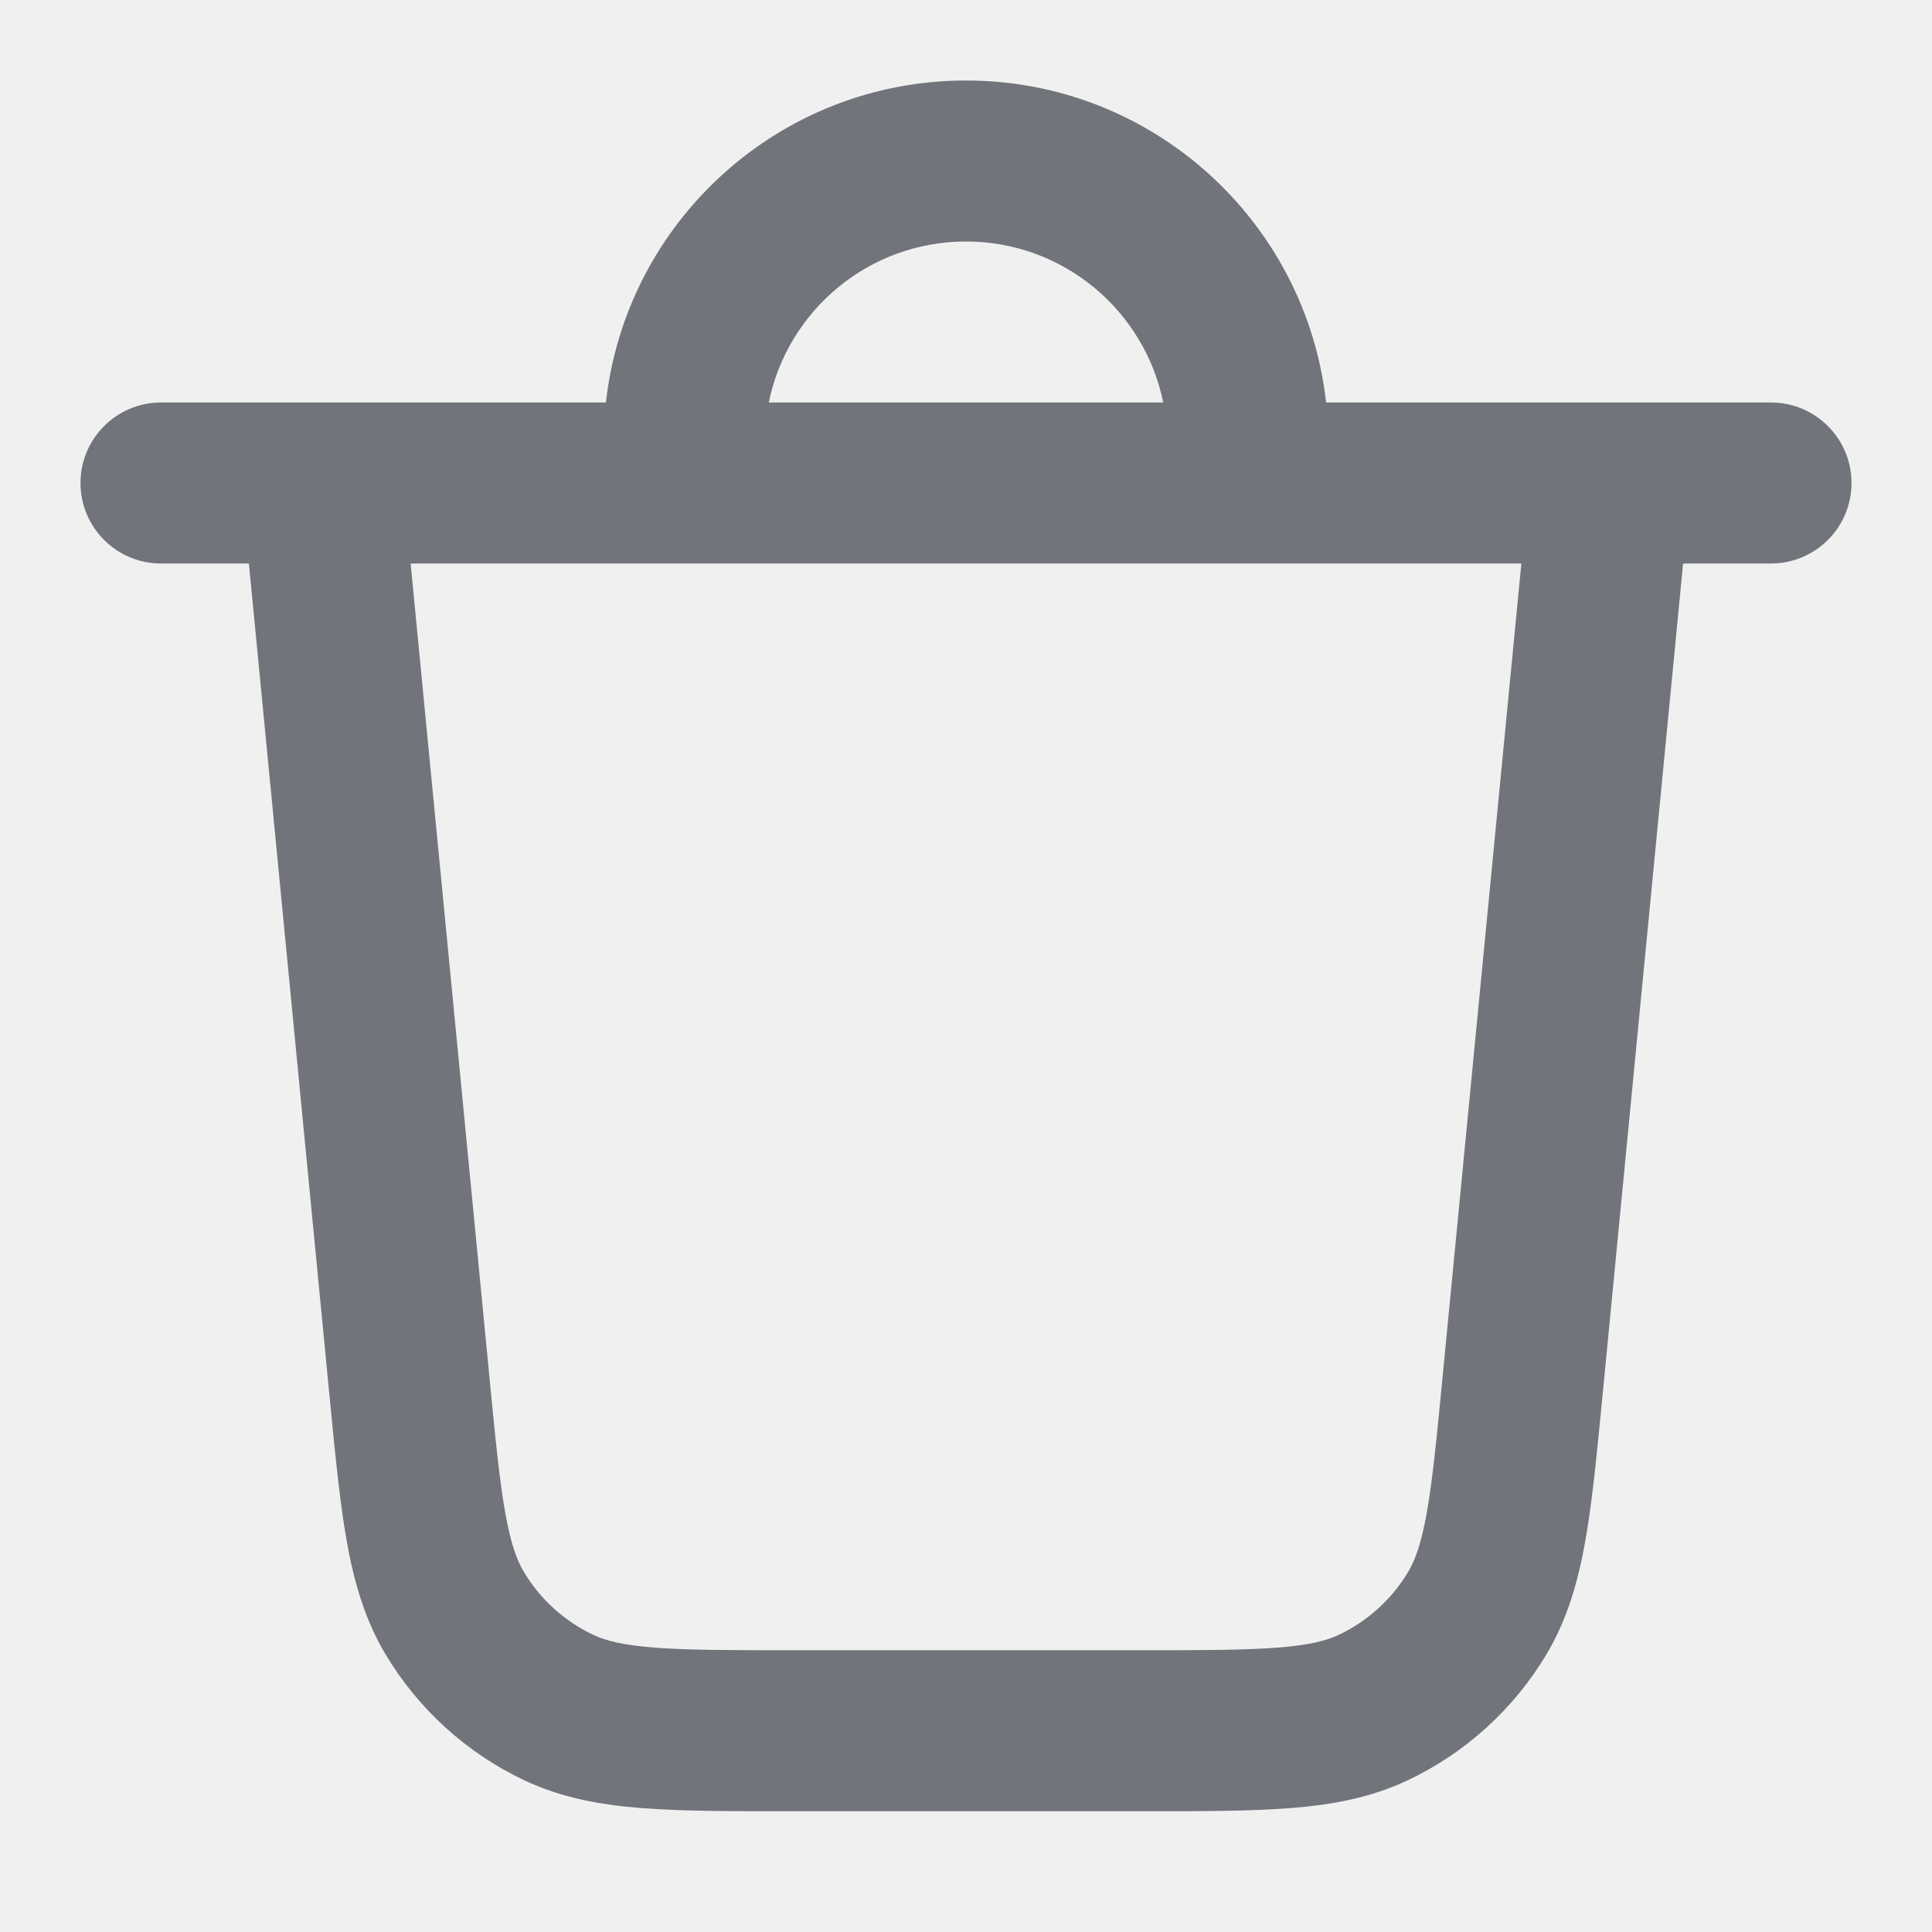
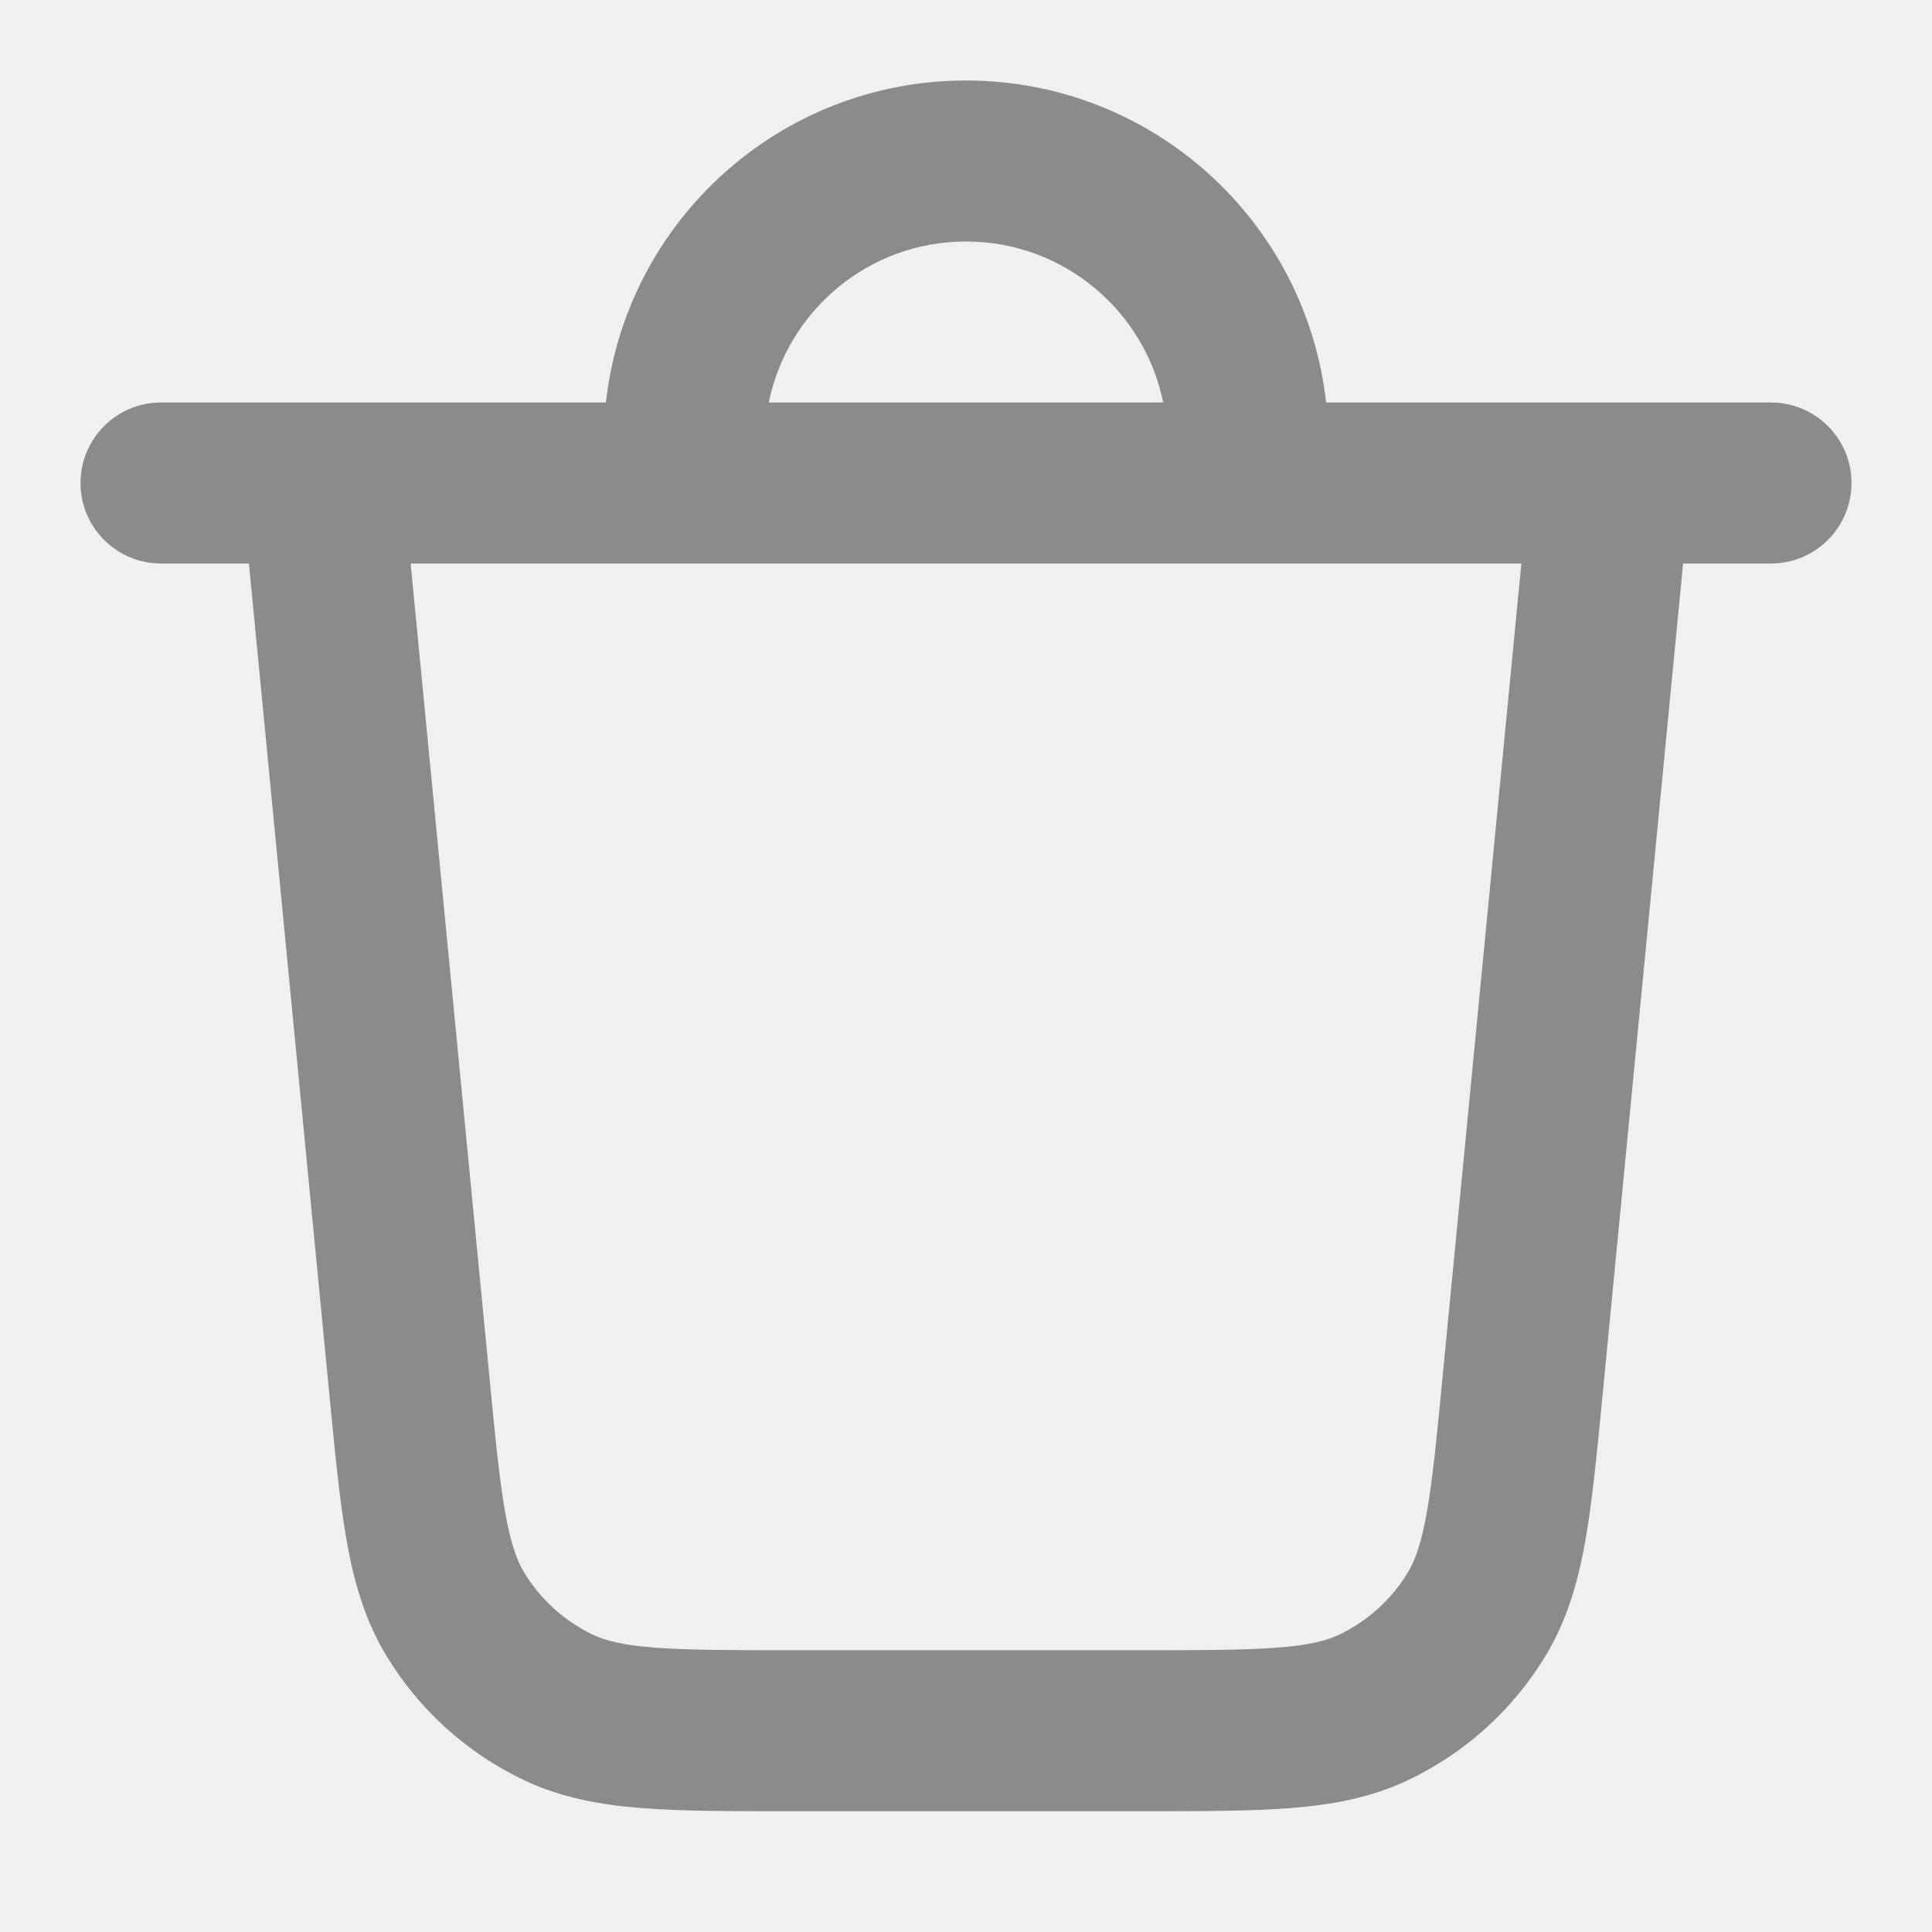
<svg xmlns="http://www.w3.org/2000/svg" width="24" height="24" viewBox="0 0 24 24" fill="none">
  <g clip-path="url(#clip0_1737_910)">
-     <path fill-rule="evenodd" clip-rule="evenodd" d="M16.473 5H22C22.552 5 23 5.448 23 6C23 6.552 22.552 7 22 7H20.908L19.911 17.297C19.84 18.03 19.782 18.638 19.695 19.132C19.604 19.647 19.47 20.116 19.21 20.552C18.803 21.232 18.204 21.776 17.488 22.115C17.029 22.332 16.549 22.42 16.028 22.461C15.528 22.5 14.918 22.5 14.181 22.5H9.819C9.083 22.5 8.472 22.5 7.972 22.461C7.451 22.42 6.971 22.332 6.512 22.115C5.796 21.776 5.197 21.232 4.79 20.552C4.53 20.116 4.396 19.647 4.305 19.132C4.218 18.638 4.16 18.03 4.089 17.297L3.092 7H2C1.448 7 1 6.552 1 6C1 5.448 1.448 5 2 5H7.527C7.776 2.75 9.684 1 12 1C14.316 1 16.224 2.75 16.473 5ZM8.489 7H5.101L6.076 17.066C6.151 17.848 6.203 18.377 6.275 18.785C6.345 19.18 6.422 19.383 6.507 19.526C6.71 19.866 7.01 20.138 7.368 20.308C7.518 20.379 7.728 20.436 8.128 20.467C8.541 20.499 9.073 20.5 9.858 20.5H14.142C14.927 20.5 15.459 20.499 15.872 20.467C16.272 20.436 16.482 20.379 16.632 20.308C16.99 20.138 17.29 19.866 17.493 19.526C17.578 19.383 17.655 19.18 17.725 18.785C17.797 18.377 17.849 17.848 17.924 17.066L18.899 7H15.511C15.507 7 15.504 7 15.5 7H8.5C8.496 7 8.493 7 8.489 7ZM14.45 5C14.218 3.859 13.21 3 12 3C10.79 3 9.782 3.859 9.55 5H14.45Z" fill="#71747A" />
+     <path fill-rule="evenodd" clip-rule="evenodd" d="M16.473 5H22C22.552 5 23 5.448 23 6C23 6.552 22.552 7 22 7H20.908L19.911 17.297C19.84 18.03 19.782 18.638 19.695 19.132C19.604 19.647 19.47 20.116 19.21 20.552C18.803 21.232 18.204 21.776 17.488 22.115C17.029 22.332 16.549 22.42 16.028 22.461C15.528 22.5 14.918 22.5 14.181 22.5H9.819C9.083 22.5 8.472 22.5 7.972 22.461C7.451 22.42 6.971 22.332 6.512 22.115C5.796 21.776 5.197 21.232 4.79 20.552C4.53 20.116 4.396 19.647 4.305 19.132C4.218 18.638 4.16 18.03 4.089 17.297L3.092 7H2C1.448 7 1 6.552 1 6C1 5.448 1.448 5 2 5H7.527C7.776 2.75 9.684 1 12 1C14.316 1 16.224 2.75 16.473 5ZM8.489 7H5.101L6.076 17.066C6.151 17.848 6.203 18.377 6.275 18.785C6.345 19.18 6.422 19.383 6.507 19.526C6.71 19.866 7.01 20.138 7.368 20.308C7.518 20.379 7.728 20.436 8.128 20.467C8.541 20.499 9.073 20.5 9.858 20.5H14.142C14.927 20.5 15.459 20.499 15.872 20.467C16.272 20.436 16.482 20.379 16.632 20.308C16.99 20.138 17.29 19.866 17.493 19.526C17.578 19.383 17.655 19.18 17.725 18.785C17.797 18.377 17.849 17.848 17.924 17.066L18.899 7H15.511C15.507 7 15.504 7 15.5 7H8.5C8.496 7 8.493 7 8.489 7ZM14.45 5C14.218 3.859 13.21 3 12 3C10.79 3 9.782 3.859 9.55 5H14.45Z" fill="#8b8b8b" />
  </g>
  <defs>
    <clipPath id="clip0_1737_910">
      <rect width="24" height="24" fill="white" />
    </clipPath>
  </defs>
</svg>
